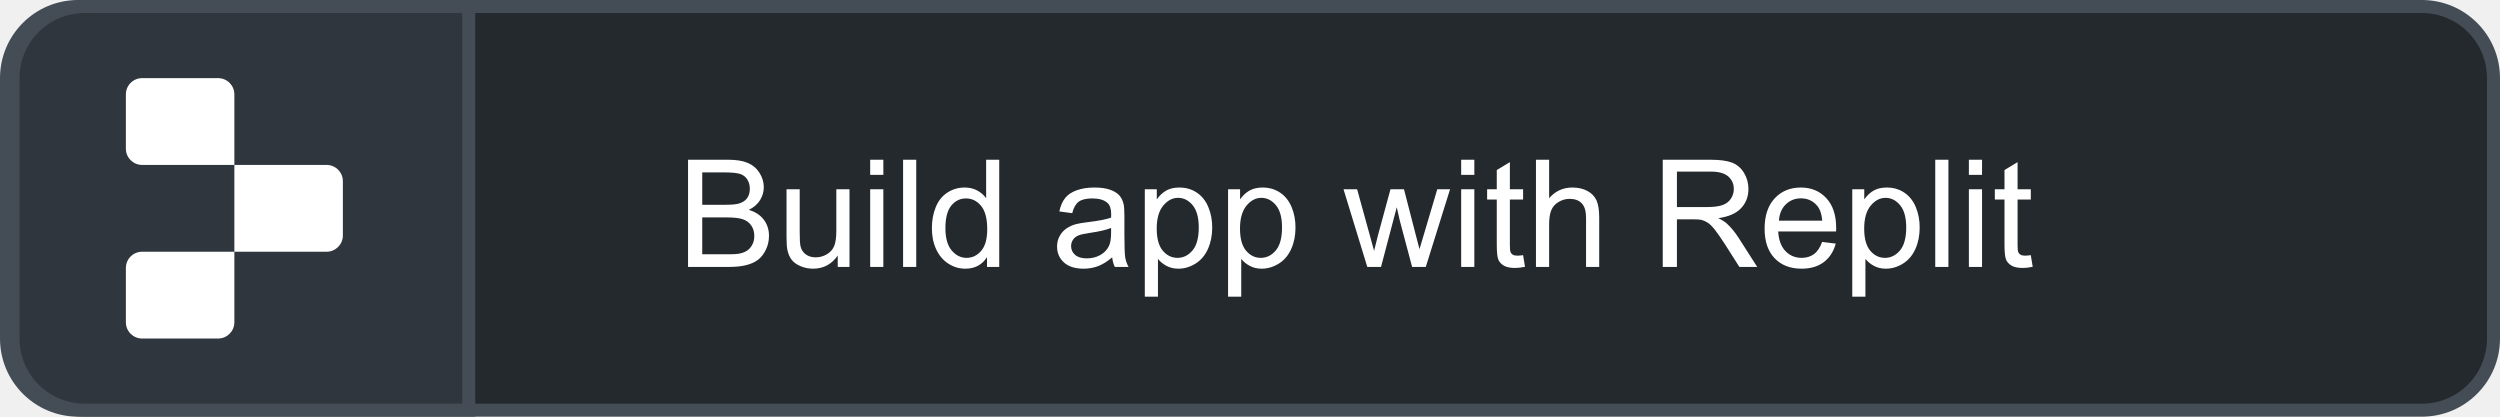
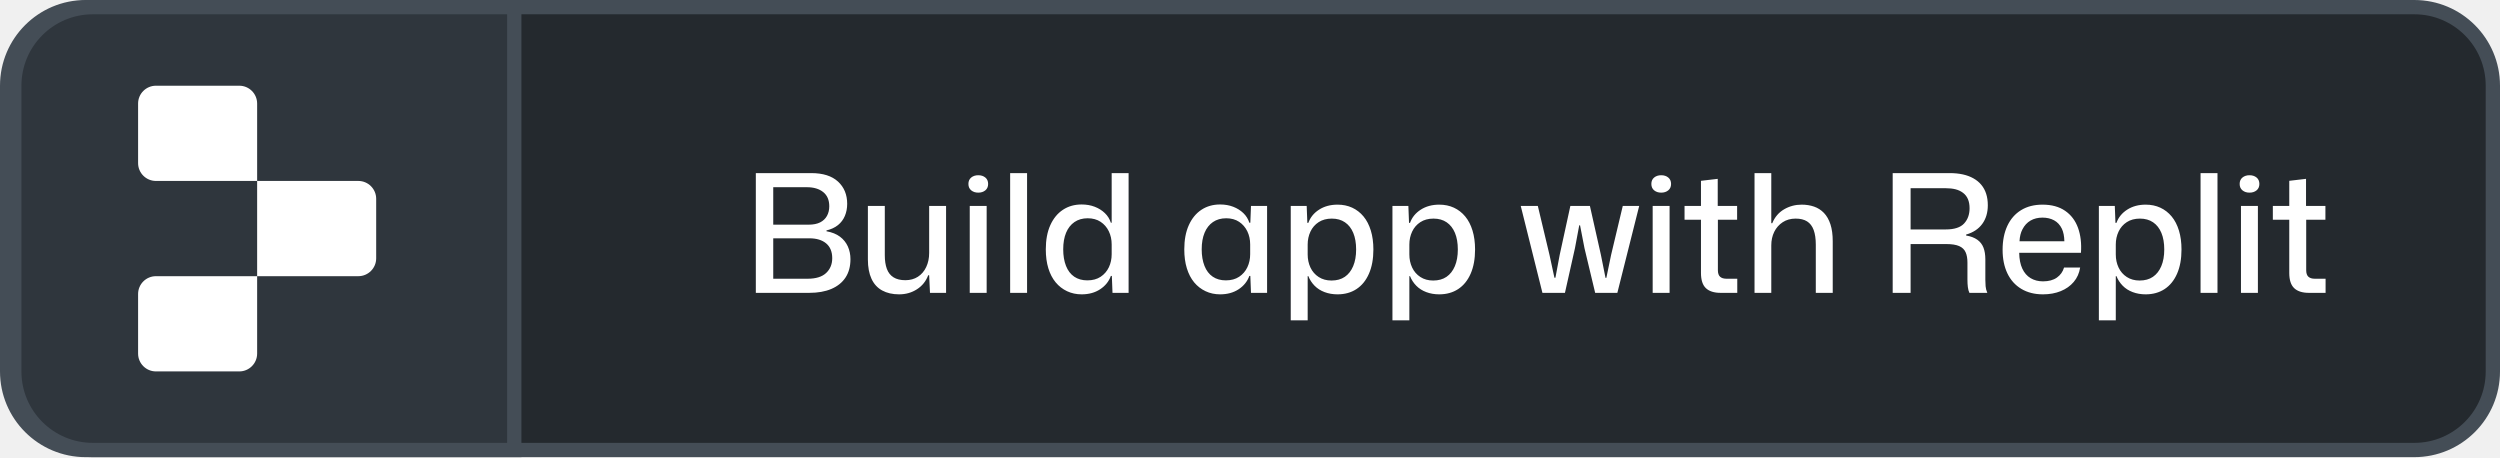
- <svg xmlns="http://www.w3.org/2000/svg" fill="none" height="32" viewBox="0 0 192 32" width="192" role="img" aria-label="Build app with Replit">
-   <rect x="0.5" y="0.5" width="191" height="31" rx="5.5" fill="#24292e" stroke="#444d56" />
+ <svg xmlns="http://www.w3.org/2000/svg" fill="none" height="32" viewBox="0 0 175 32" width="175" role="img" aria-label="Build app with Replit">
+   <rect x="0.5" y="0.5" width="174" height="31" rx="5.5" fill="#24292e" stroke="#444d56" />
  <path d="m6.5.5h29.5v31h-29.5c-3.038 0-5.5-2.462-5.5-5.5v-20c0-3.038 2.462-5.5 5.5-5.5z" fill="#2f363d" stroke="#444d56" />
  <path fill="#fff" transform="translate(8 6) scale(0.8333)" d="M2 1.5A1.5 1.5 0 0 1 3.5 0h7A1.5 1.5 0 0 1 12 1.5V8H3.5A1.5 1.5 0 0 1 2 6.5ZM12 8h8.5A1.5 1.5 0 0 1 22 9.5v5a1.5 1.5 0 0 1-1.5 1.5H12ZM2 17.5A1.5 1.5 0 0 1 3.5 16H12v6.5a1.5 1.5 0 0 1-1.5 1.5h-7A1.5 1.5 0 0 1 2 22.5Z" />
-   <path fill="#fff" d="M52.842 20.5V12.268H55.931Q56.874 12.268 57.444 12.518Q58.014 12.768 58.337 13.287Q58.66 13.807 58.66 14.374Q58.66 14.902 58.373 15.368Q58.087 15.834 57.509 16.12Q58.255 16.339 58.657 16.867Q59.058 17.395 59.058 18.114Q59.058 18.692 58.814 19.189Q58.57 19.686 58.21 19.955Q57.851 20.225 57.309 20.362Q56.767 20.5 55.981 20.5ZM53.932 15.727H55.712Q56.436 15.727 56.75 15.632Q57.166 15.508 57.377 15.222Q57.587 14.935 57.587 14.503Q57.587 14.093 57.391 13.781Q57.194 13.47 56.829 13.355Q56.464 13.24 55.577 13.24H53.932ZM53.932 19.529H55.981Q56.509 19.529 56.722 19.489Q57.099 19.422 57.351 19.265Q57.604 19.107 57.767 18.807Q57.93 18.507 57.93 18.114Q57.93 17.653 57.694 17.313Q57.458 16.974 57.04 16.836Q56.621 16.698 55.835 16.698H53.932ZM64.337 20.5V19.624Q63.64 20.635 62.444 20.635Q61.917 20.635 61.459 20.433Q61.001 20.23 60.779 19.924Q60.558 19.618 60.468 19.175Q60.406 18.877 60.406 18.231V14.537H61.417V17.844Q61.417 18.636 61.479 18.911Q61.574 19.31 61.883 19.537Q62.192 19.764 62.646 19.764Q63.101 19.764 63.5 19.531Q63.899 19.298 64.064 18.897Q64.23 18.495 64.23 17.732V14.537H65.241V20.5ZM66.83 13.43V12.268H67.841V13.43ZM66.83 20.5V14.537H67.841V20.5ZM69.357 20.5V12.268H70.367V20.5ZM75.803 20.5V19.748Q75.236 20.635 74.135 20.635Q73.422 20.635 72.824 20.242Q72.226 19.849 71.898 19.144Q71.569 18.439 71.569 17.524Q71.569 16.631 71.867 15.904Q72.164 15.177 72.76 14.789Q73.355 14.402 74.09 14.402Q74.629 14.402 75.051 14.629Q75.472 14.857 75.736 15.222V12.268H76.741V20.5ZM72.608 17.524Q72.608 18.669 73.091 19.237Q73.574 19.804 74.231 19.804Q74.893 19.804 75.357 19.262Q75.82 18.72 75.82 17.608Q75.82 16.384 75.348 15.811Q74.876 15.239 74.186 15.239Q73.512 15.239 73.06 15.789Q72.608 16.339 72.608 17.524ZM85.416 19.764Q84.855 20.242 84.335 20.438Q83.816 20.635 83.221 20.635Q82.238 20.635 81.71 20.155Q81.182 19.675 81.182 18.928Q81.182 18.49 81.382 18.128Q81.581 17.765 81.904 17.546Q82.227 17.327 82.631 17.215Q82.929 17.136 83.53 17.063Q84.754 16.917 85.332 16.715Q85.338 16.508 85.338 16.451Q85.338 15.834 85.051 15.581Q84.664 15.239 83.9 15.239Q83.187 15.239 82.847 15.488Q82.508 15.738 82.345 16.373L81.356 16.238Q81.491 15.604 81.8 15.213Q82.109 14.823 82.693 14.612Q83.277 14.402 84.046 14.402Q84.81 14.402 85.287 14.582Q85.764 14.761 85.989 15.034Q86.214 15.306 86.303 15.721Q86.354 15.98 86.354 16.654V18.001Q86.354 19.411 86.419 19.784Q86.483 20.157 86.674 20.5H85.618Q85.461 20.186 85.416 19.764ZM85.332 17.507Q84.782 17.732 83.681 17.889Q83.058 17.979 82.8 18.091Q82.541 18.203 82.401 18.42Q82.26 18.636 82.26 18.9Q82.26 19.304 82.567 19.573Q82.873 19.843 83.462 19.843Q84.046 19.843 84.501 19.588Q84.956 19.332 85.169 18.888Q85.332 18.546 85.332 17.878ZM87.921 22.785V14.537H88.842V15.312Q89.167 14.857 89.577 14.629Q89.987 14.402 90.571 14.402Q91.335 14.402 91.919 14.795Q92.503 15.188 92.8 15.904Q93.098 16.62 93.098 17.473Q93.098 18.389 92.769 19.121Q92.441 19.854 91.815 20.245Q91.189 20.635 90.498 20.635Q89.993 20.635 89.591 20.421Q89.19 20.208 88.931 19.882V22.785ZM88.836 17.552Q88.836 18.703 89.302 19.253Q89.768 19.804 90.431 19.804Q91.104 19.804 91.585 19.234Q92.065 18.664 92.065 17.468Q92.065 16.328 91.596 15.761Q91.127 15.194 90.476 15.194Q89.83 15.194 89.333 15.797Q88.836 16.401 88.836 17.552ZM94.316 22.785V14.537H95.237V15.312Q95.563 14.857 95.973 14.629Q96.383 14.402 96.967 14.402Q97.73 14.402 98.314 14.795Q98.898 15.188 99.196 15.904Q99.494 16.62 99.494 17.473Q99.494 18.389 99.165 19.121Q98.837 19.854 98.211 20.245Q97.584 20.635 96.894 20.635Q96.388 20.635 95.987 20.421Q95.585 20.208 95.327 19.882V22.785ZM95.232 17.552Q95.232 18.703 95.698 19.253Q96.164 19.804 96.826 19.804Q97.5 19.804 97.98 19.234Q98.46 18.664 98.46 17.468Q98.46 16.328 97.992 15.761Q97.523 15.194 96.871 15.194Q96.226 15.194 95.729 15.797Q95.232 16.401 95.232 17.552ZM105.008 20.5 103.183 14.537H104.227L105.176 17.979L105.53 19.259Q105.552 19.164 105.839 18.029L106.788 14.537H107.827L108.719 17.996L109.017 19.135L109.36 17.984L110.382 14.537H111.364L109.5 20.5H108.45L107.501 16.929L107.271 15.912L106.063 20.5ZM112.218 13.43V12.268H113.229V13.43ZM112.218 20.5V14.537H113.229V20.5ZM116.974 19.596 117.12 20.489Q116.693 20.579 116.356 20.579Q115.806 20.579 115.503 20.405Q115.199 20.23 115.076 19.947Q114.952 19.663 114.952 18.754V15.323H114.211V14.537H114.952V13.06L115.958 12.453V14.537H116.974V15.323H115.958V18.81Q115.958 19.242 116.011 19.366Q116.064 19.489 116.185 19.562Q116.306 19.635 116.53 19.635Q116.699 19.635 116.974 19.596ZM117.962 20.5V12.268H118.973V15.222Q119.68 14.402 120.759 14.402Q121.421 14.402 121.91 14.663Q122.398 14.924 122.609 15.385Q122.819 15.845 122.819 16.721V20.5H121.809V16.721Q121.809 15.963 121.48 15.618Q121.152 15.272 120.551 15.272Q120.102 15.272 119.706 15.505Q119.31 15.738 119.141 16.137Q118.973 16.536 118.973 17.238V20.5ZM127.699 20.5V12.268H131.349Q132.449 12.268 133.022 12.49Q133.595 12.712 133.938 13.273Q134.28 13.835 134.28 14.514Q134.28 15.39 133.713 15.991Q133.146 16.592 131.961 16.755Q132.393 16.962 132.618 17.165Q133.095 17.603 133.522 18.26L134.954 20.5H133.584L132.494 18.787Q132.017 18.046 131.708 17.653Q131.399 17.26 131.155 17.103Q130.911 16.946 130.658 16.884Q130.473 16.844 130.052 16.844H128.788V20.5ZM128.788 15.901H131.13Q131.877 15.901 132.298 15.747Q132.719 15.592 132.938 15.253Q133.157 14.913 133.157 14.514Q133.157 13.93 132.733 13.554Q132.309 13.178 131.394 13.178H128.788ZM139.94 18.58 140.985 18.709Q140.738 19.624 140.069 20.129Q139.401 20.635 138.362 20.635Q137.054 20.635 136.287 19.829Q135.521 19.023 135.521 17.569Q135.521 16.064 136.296 15.233Q137.071 14.402 138.306 14.402Q139.502 14.402 140.26 15.216Q141.018 16.03 141.018 17.507Q141.018 17.597 141.013 17.777H136.565Q136.622 18.759 137.121 19.281Q137.621 19.804 138.368 19.804Q138.924 19.804 139.317 19.512Q139.71 19.22 139.94 18.58ZM136.622 16.946H139.951Q139.884 16.193 139.57 15.817Q139.087 15.233 138.317 15.233Q137.621 15.233 137.147 15.699Q136.672 16.165 136.622 16.946ZM142.254 22.785V14.537H143.175V15.312Q143.5 14.857 143.91 14.629Q144.32 14.402 144.904 14.402Q145.668 14.402 146.252 14.795Q146.836 15.188 147.133 15.904Q147.431 16.62 147.431 17.473Q147.431 18.389 147.102 19.121Q146.774 19.854 146.148 20.245Q145.522 20.635 144.831 20.635Q144.326 20.635 143.924 20.421Q143.523 20.208 143.264 19.882V22.785ZM143.169 17.552Q143.169 18.703 143.635 19.253Q144.101 19.804 144.764 19.804Q145.438 19.804 145.918 19.234Q146.398 18.664 146.398 17.468Q146.398 16.328 145.929 15.761Q145.46 15.194 144.809 15.194Q144.163 15.194 143.666 15.797Q143.169 16.401 143.169 17.552ZM148.627 20.5V12.268H149.638V20.5ZM151.21 13.43V12.268H152.221V13.43ZM151.21 20.5V14.537H152.221V20.5ZM155.966 19.596 156.112 20.489Q155.685 20.579 155.348 20.579Q154.798 20.579 154.495 20.405Q154.192 20.23 154.068 19.947Q153.945 19.663 153.945 18.754V15.323H153.203V14.537H153.945V13.06L154.95 12.453V14.537H155.966V15.323H154.95V18.81Q154.95 19.242 155.003 19.366Q155.056 19.489 155.177 19.562Q155.298 19.635 155.522 19.635Q155.691 19.635 155.966 19.596Z" />
+   <path fill="#fff" d="M52.908 20.5V12.117H56.784Q58.014 12.117 58.659 12.709Q59.303 13.301 59.303 14.267Q59.303 14.727 59.142 15.112Q58.98 15.498 58.659 15.756Q58.337 16.015 57.853 16.13V16.188Q58.428 16.291 58.797 16.567Q59.165 16.843 59.349 17.251Q59.532 17.66 59.532 18.142Q59.532 18.901 59.188 19.425Q58.843 19.948 58.198 20.224Q57.554 20.5 56.646 20.5ZM54.127 19.511H56.531Q57.405 19.511 57.831 19.108Q58.256 18.706 58.256 18.073Q58.256 17.395 57.831 17.038Q57.405 16.682 56.657 16.682H54.127ZM54.127 15.727H56.6Q57.094 15.727 57.411 15.566Q57.727 15.405 57.888 15.112Q58.049 14.819 58.049 14.439Q58.049 13.784 57.623 13.445Q57.198 13.105 56.485 13.105H54.127ZM62.937 20.604Q62.246 20.604 61.752 20.333Q61.258 20.063 61.005 19.517Q60.752 18.971 60.752 18.166V14.416H61.936V17.866Q61.936 18.43 62.08 18.821Q62.224 19.212 62.546 19.413Q62.867 19.614 63.373 19.614Q63.88 19.614 64.253 19.373Q64.627 19.131 64.834 18.694Q65.041 18.258 65.041 17.706V14.416H66.225V20.5H65.099L65.041 19.27H64.972Q64.742 19.89 64.19 20.247Q63.638 20.604 62.937 20.604ZM67.882 20.5V14.416H69.066V20.5ZM68.48 13.485Q68.18 13.485 67.985 13.324Q67.789 13.163 67.789 12.875Q67.789 12.588 67.985 12.427Q68.18 12.266 68.48 12.266Q68.778 12.266 68.974 12.427Q69.169 12.588 69.169 12.875Q69.169 13.163 68.974 13.324Q68.778 13.485 68.48 13.485ZM70.71 20.5V12.117H71.895V20.5ZM75.713 20.604Q75.161 20.604 74.695 20.385Q74.229 20.166 73.896 19.764Q73.562 19.361 73.384 18.781Q73.206 18.2 73.206 17.453Q73.206 16.463 73.522 15.762Q73.838 15.061 74.402 14.687Q74.965 14.313 75.713 14.313Q76.219 14.313 76.633 14.474Q77.047 14.635 77.34 14.917Q77.633 15.198 77.76 15.59H77.817V12.117H79.002V20.5H77.875L77.829 19.316H77.76Q77.553 19.89 77.012 20.247Q76.472 20.604 75.713 20.604ZM76.115 19.626Q76.667 19.626 77.047 19.373Q77.426 19.12 77.622 18.706Q77.817 18.292 77.817 17.797V17.108Q77.817 16.602 77.616 16.188Q77.415 15.774 77.041 15.526Q76.667 15.279 76.138 15.279Q75.598 15.279 75.213 15.543Q74.827 15.808 74.626 16.291Q74.425 16.774 74.425 17.453Q74.425 18.119 74.62 18.614Q74.816 19.108 75.195 19.367Q75.575 19.626 76.115 19.626ZM85.407 20.604Q84.855 20.604 84.39 20.385Q83.924 20.166 83.59 19.764Q83.257 19.361 83.079 18.781Q82.9 18.2 82.9 17.453Q82.9 16.463 83.217 15.762Q83.533 15.061 84.096 14.687Q84.66 14.313 85.407 14.313Q85.913 14.313 86.327 14.474Q86.741 14.635 87.035 14.917Q87.328 15.198 87.454 15.59H87.523L87.569 14.416H88.696V20.5H87.569L87.523 19.316H87.454Q87.247 19.89 86.707 20.247Q86.166 20.604 85.407 20.604ZM85.81 19.626Q86.362 19.626 86.741 19.373Q87.121 19.12 87.316 18.706Q87.512 18.292 87.512 17.797V17.108Q87.512 16.602 87.311 16.188Q87.109 15.774 86.736 15.526Q86.362 15.279 85.833 15.279Q85.292 15.279 84.907 15.543Q84.522 15.808 84.321 16.291Q84.119 16.774 84.119 17.453Q84.119 18.119 84.315 18.614Q84.51 19.108 84.89 19.367Q85.269 19.626 85.81 19.626ZM90.352 22.421V14.416H91.468L91.514 15.601H91.583Q91.79 15.026 92.336 14.675Q92.882 14.325 93.63 14.325Q94.193 14.325 94.653 14.537Q95.113 14.75 95.447 15.152Q95.78 15.555 95.959 16.142Q96.137 16.728 96.137 17.464Q96.137 18.453 95.826 19.16Q95.516 19.867 94.952 20.236Q94.389 20.604 93.63 20.604Q93.135 20.604 92.721 20.448Q92.307 20.293 92.02 20Q91.732 19.706 91.583 19.327H91.537V22.421ZM93.204 19.637Q93.756 19.637 94.136 19.379Q94.515 19.12 94.722 18.631Q94.929 18.142 94.929 17.464Q94.929 16.785 94.728 16.302Q94.527 15.819 94.147 15.561Q93.768 15.302 93.227 15.302Q92.687 15.302 92.307 15.549Q91.928 15.796 91.732 16.21Q91.537 16.625 91.537 17.119V17.809Q91.537 18.315 91.732 18.729Q91.928 19.143 92.307 19.39Q92.687 19.637 93.204 19.637ZM97.471 22.421V14.416H98.586L98.632 15.601H98.701Q98.908 15.026 99.455 14.675Q100.001 14.325 100.748 14.325Q101.312 14.325 101.772 14.537Q102.232 14.75 102.565 15.152Q102.899 15.555 103.077 16.142Q103.255 16.728 103.255 17.464Q103.255 18.453 102.945 19.16Q102.634 19.867 102.071 20.236Q101.507 20.604 100.748 20.604Q100.254 20.604 99.84 20.448Q99.426 20.293 99.138 20Q98.851 19.706 98.701 19.327H98.655V22.421ZM100.323 19.637Q100.875 19.637 101.254 19.379Q101.634 19.12 101.841 18.631Q102.048 18.142 102.048 17.464Q102.048 16.785 101.847 16.302Q101.645 15.819 101.266 15.561Q100.886 15.302 100.346 15.302Q99.805 15.302 99.426 15.549Q99.046 15.796 98.851 16.21Q98.655 16.625 98.655 17.119V17.809Q98.655 18.315 98.851 18.729Q99.046 19.143 99.426 19.39Q99.805 19.637 100.323 19.637ZM107.97 20.5 106.452 14.416H107.648L108.465 17.843L108.81 19.442H108.879L109.178 17.843L109.925 14.416H111.294L112.064 17.843L112.386 19.453H112.444L112.777 17.843L113.594 14.416H114.744L113.214 20.5H111.662L110.914 17.372L110.604 15.774H110.546L110.247 17.372L109.546 20.5ZM115.687 20.5V14.416H116.871V20.5ZM116.285 13.485Q115.986 13.485 115.79 13.324Q115.595 13.163 115.595 12.875Q115.595 12.588 115.79 12.427Q115.986 12.266 116.285 12.266Q116.584 12.266 116.779 12.427Q116.975 12.588 116.975 12.875Q116.975 13.163 116.779 13.324Q116.584 13.485 116.285 13.485ZM120.448 20.5Q119.758 20.5 119.413 20.172Q119.068 19.845 119.068 19.108V15.383H117.918V14.416H119.068V12.657L120.241 12.519V14.416H121.598V15.383H120.252V18.913Q120.252 19.235 120.408 19.373Q120.563 19.511 120.85 19.511H121.609V20.5ZM122.817 20.5V12.117H123.99V15.624H124.059Q124.323 14.98 124.887 14.652Q125.45 14.325 126.117 14.325Q126.589 14.325 126.986 14.463Q127.382 14.601 127.676 14.905Q127.969 15.21 128.13 15.699Q128.291 16.188 128.291 16.889V20.5H127.106V17.131Q127.106 16.509 126.957 16.101Q126.807 15.693 126.497 15.498Q126.186 15.302 125.692 15.302Q125.174 15.302 124.789 15.555Q124.404 15.808 124.197 16.228Q123.99 16.648 123.99 17.177V20.5ZM132.488 20.5V12.117H136.479Q136.985 12.117 137.399 12.209Q137.813 12.3 138.141 12.485Q138.468 12.668 138.693 12.939Q138.917 13.209 139.032 13.566Q139.147 13.922 139.147 14.37Q139.147 15.141 138.756 15.676Q138.365 16.21 137.629 16.418V16.486Q138.112 16.567 138.411 16.78Q138.71 16.992 138.842 17.332Q138.974 17.671 138.974 18.154V19.591Q138.974 19.81 138.992 20.034Q139.009 20.259 139.112 20.5H137.859Q137.778 20.328 137.75 20.098Q137.721 19.867 137.721 19.569V18.372Q137.721 17.947 137.594 17.66Q137.468 17.372 137.146 17.228Q136.824 17.084 136.237 17.084H133.742V20.5ZM133.742 16.061H136.203Q137.1 16.061 137.485 15.647Q137.87 15.233 137.87 14.578Q137.87 14.21 137.755 13.939Q137.64 13.669 137.41 13.497Q137.18 13.324 136.881 13.249Q136.582 13.175 136.203 13.175H133.742ZM143.011 20.604Q142.125 20.604 141.487 20.218Q140.849 19.833 140.515 19.131Q140.182 18.43 140.182 17.487Q140.182 16.521 140.515 15.808Q140.849 15.095 141.476 14.71Q142.102 14.325 142.976 14.325Q143.931 14.325 144.558 14.756Q145.184 15.187 145.46 15.946Q145.736 16.705 145.667 17.694H141.343Q141.355 18.361 141.562 18.804Q141.769 19.247 142.143 19.471Q142.516 19.695 143.011 19.695Q143.609 19.695 143.983 19.431Q144.356 19.166 144.483 18.729H145.61Q145.518 19.316 145.161 19.735Q144.805 20.155 144.253 20.379Q143.701 20.604 143.011 20.604ZM141.366 16.889H144.506Q144.494 16.36 144.333 16.015Q144.138 15.613 143.787 15.423Q143.436 15.233 142.976 15.233Q142.493 15.233 142.137 15.44Q141.78 15.647 141.573 16.05Q141.389 16.395 141.366 16.889ZM146.921 22.421V14.416H148.036L148.082 15.601H148.151Q148.358 15.026 148.905 14.675Q149.451 14.325 150.198 14.325Q150.762 14.325 151.222 14.537Q151.682 14.75 152.015 15.152Q152.349 15.555 152.527 16.142Q152.705 16.728 152.705 17.464Q152.705 18.453 152.395 19.16Q152.084 19.867 151.521 20.236Q150.957 20.604 150.198 20.604Q149.704 20.604 149.29 20.448Q148.876 20.293 148.588 20Q148.301 19.706 148.151 19.327H148.105V22.421ZM149.773 19.637Q150.325 19.637 150.704 19.379Q151.084 19.12 151.291 18.631Q151.498 18.142 151.498 17.464Q151.498 16.785 151.297 16.302Q151.095 15.819 150.716 15.561Q150.336 15.302 149.796 15.302Q149.255 15.302 148.876 15.549Q148.496 15.796 148.301 16.21Q148.105 16.625 148.105 17.119V17.809Q148.105 18.315 148.301 18.729Q148.496 19.143 148.876 19.39Q149.255 19.637 149.773 19.637ZM154.039 20.5V12.117H155.224V20.5ZM156.868 20.5V14.416H158.053V20.5ZM157.466 13.485Q157.167 13.485 156.972 13.324Q156.776 13.163 156.776 12.875Q156.776 12.588 156.972 12.427Q157.167 12.266 157.466 12.266Q157.765 12.266 157.961 12.427Q158.156 12.588 158.156 12.875Q158.156 13.163 157.961 13.324Q157.765 13.485 157.466 13.485ZM161.629 20.5Q160.939 20.5 160.594 20.172Q160.249 19.845 160.249 19.108V15.383H159.099V14.416H160.249V12.657L161.422 12.519V14.416H162.779V15.383H161.434V18.913Q161.434 19.235 161.589 19.373Q161.744 19.511 162.032 19.511H162.791V20.5Z" />
</svg>
